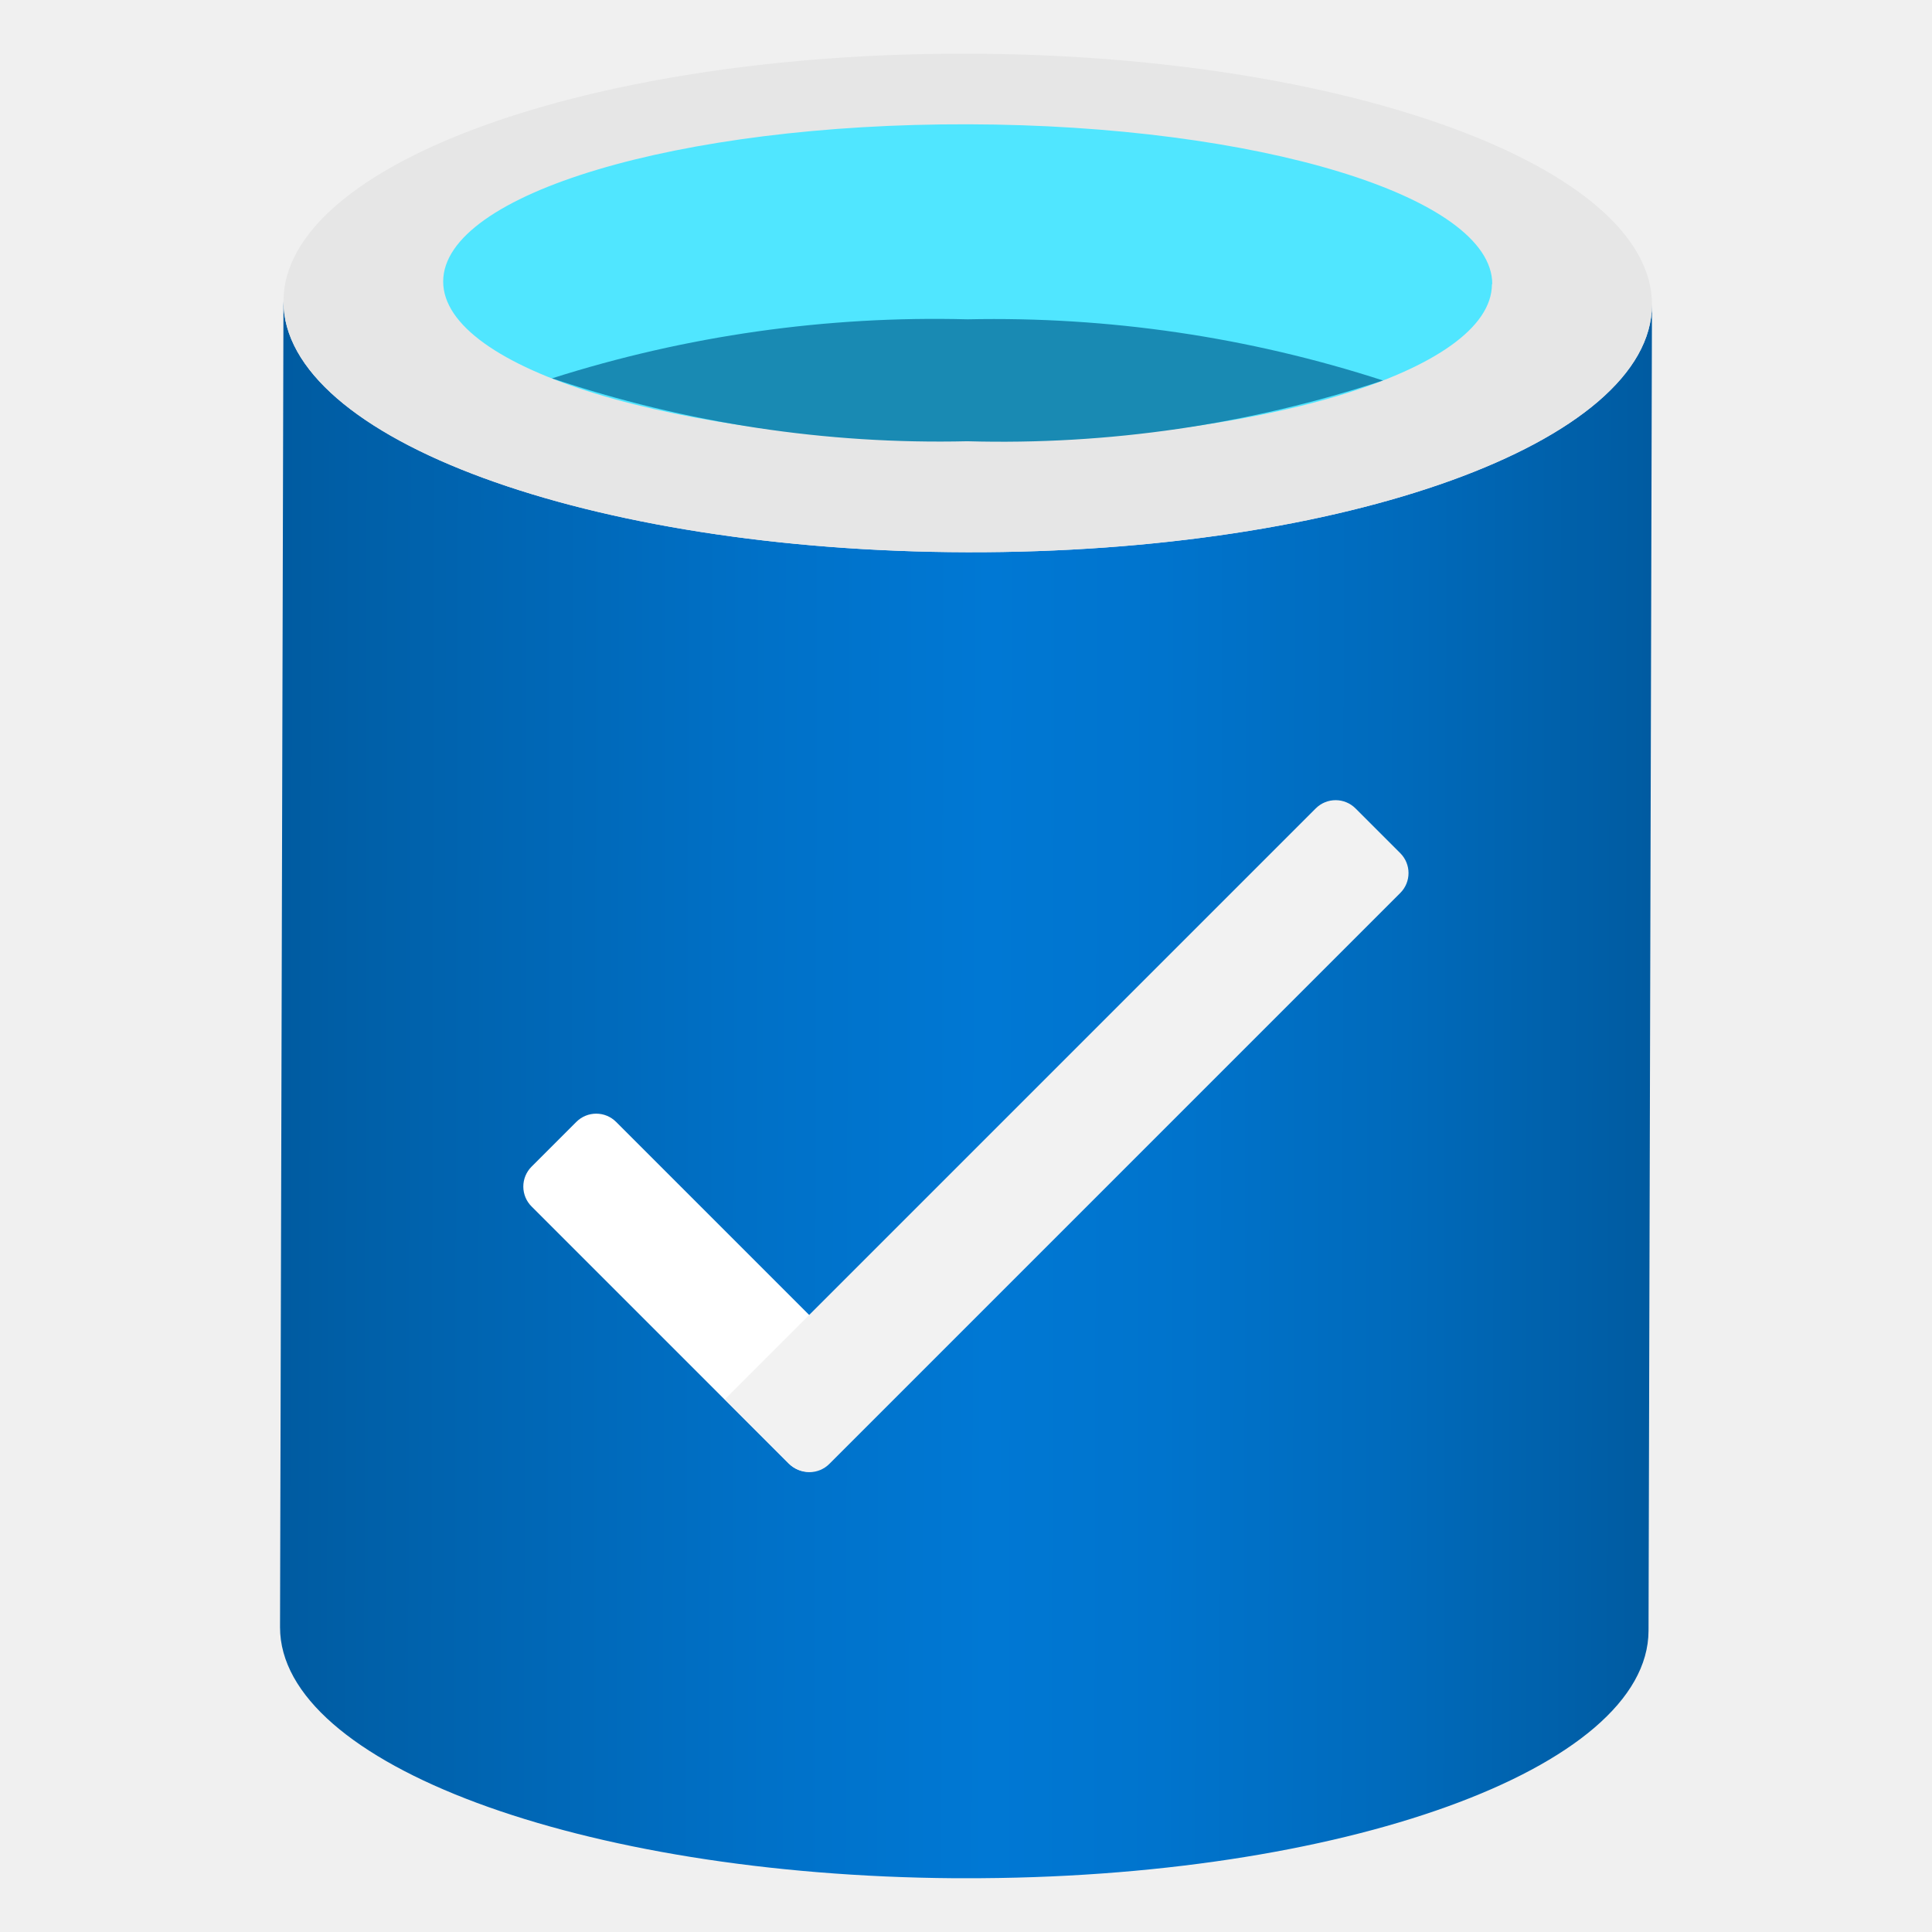
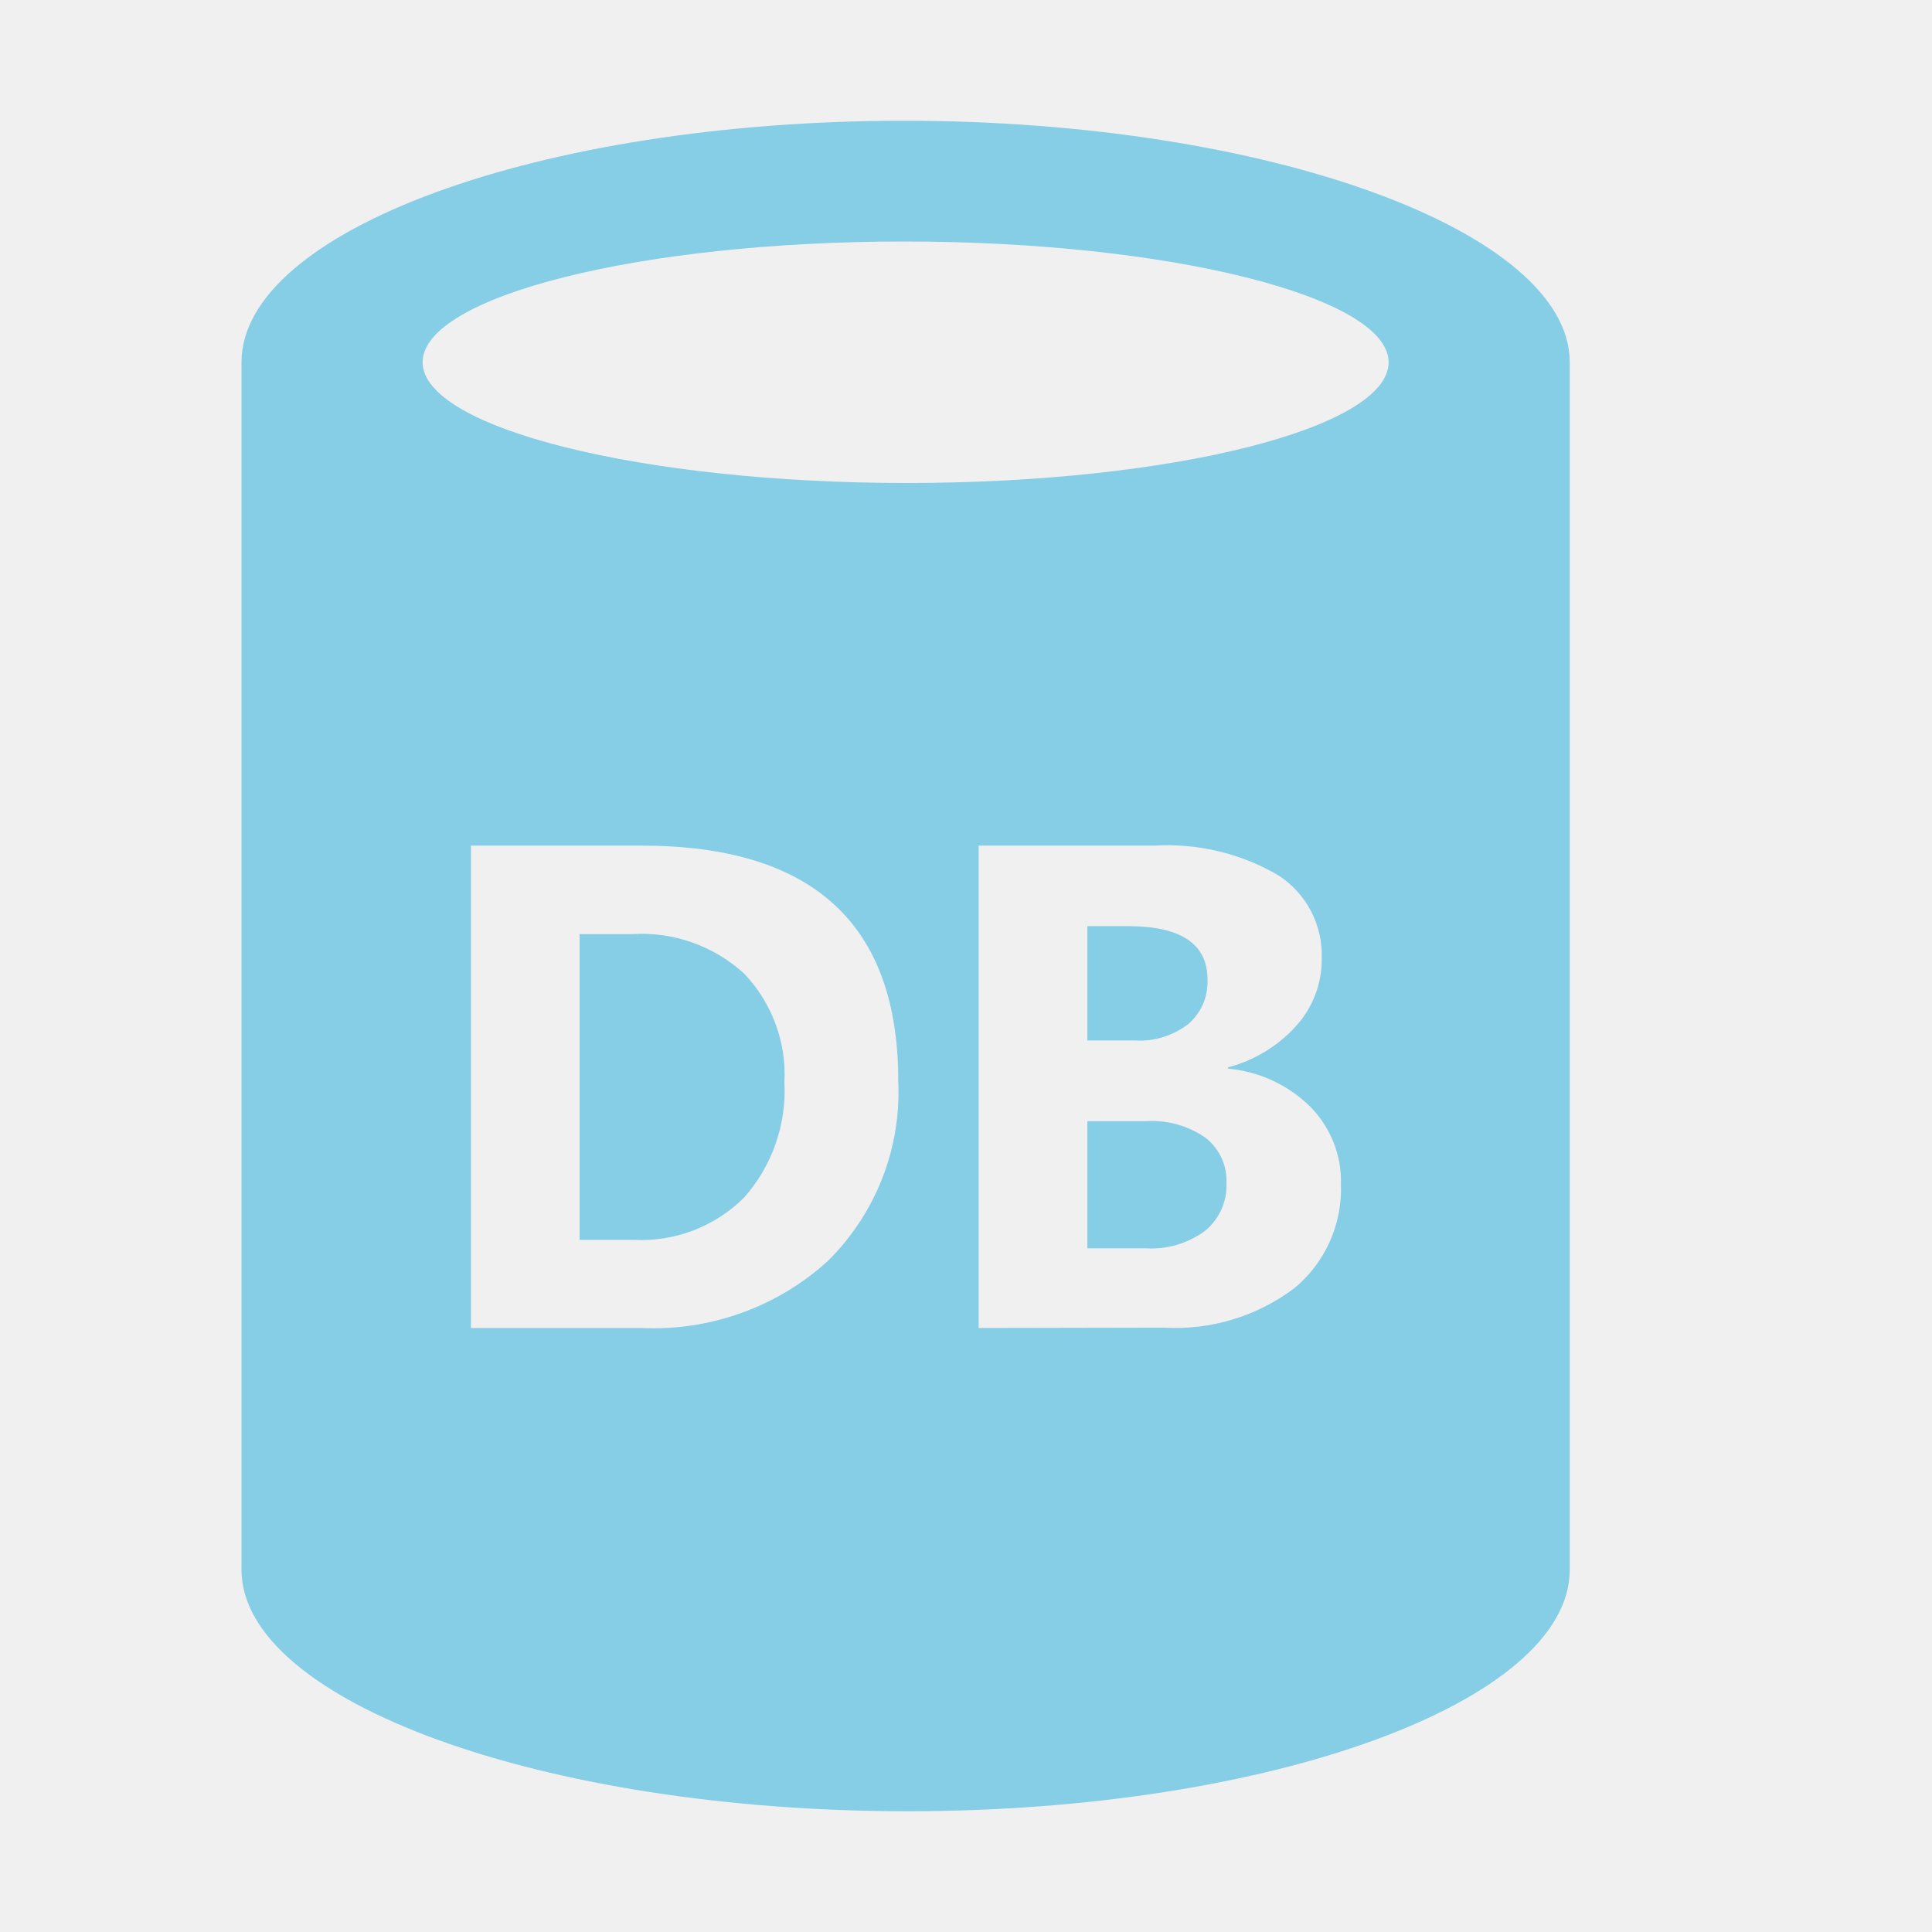
- <svg xmlns="http://www.w3.org/2000/svg" width="18" height="18" viewBox="0 0 18 18">
-   <defs>
-     <linearGradient id="bbea4008-b54f-481b-9ea1-2a2ddabf3b42" x1="0.072" y1="12.971" x2="12.822" y2="12.971" gradientTransform="translate(2.584 -2.826) rotate(0.147)" gradientUnits="userSpaceOnUse">
-       <stop offset="0" stop-color="#005ba1" />
-       <stop offset="0.068" stop-color="#0060a9" />
-       <stop offset="0.356" stop-color="#0071c8" />
-       <stop offset="0.517" stop-color="#0078d4" />
-       <stop offset="0.642" stop-color="#0074cd" />
-       <stop offset="0.82" stop-color="#006abb" />
-       <stop offset="1" stop-color="#005ba1" />
-     </linearGradient>
-   </defs>
-   <g id="bdd66f0d-1091-4867-9f64-cdf433204a8a">
-     <g>
-       <g>
-         <path d="M9.01,5.145C5.489,5.136,2.638,4.089,2.641,2.806L2.609,15.161c0,1.272,2.8,2.312,6.282,2.338h.087c3.521.009,6.378-1.023,6.381-2.306l.032-12.355C15.388,4.122,12.531,5.154,9.01,5.145Z" fill="url(#bbea4008-b54f-481b-9ea1-2a2ddabf3b42)" />
-         <path d="M15.391,2.839c0,1.282-2.86,2.315-6.381,2.306S2.638,4.089,2.641,2.806,5.5.491,9.022.5s6.372,1.056,6.369,2.339" fill="#e6e6e6" />
-         <path d="M13.9,2.647c0,.816-2.192,1.471-4.89,1.464S4.127,3.438,4.129,2.622,6.321,1.151,9.02,1.158s4.885.673,4.883,1.489" fill="#50e6ff" />
-         <path d="M9.015,2.975a11.749,11.749,0,0,0-3.872.55,11.336,11.336,0,0,0,3.87.586,11.343,11.343,0,0,0,3.872-.566A11.74,11.74,0,0,0,9.015,2.975Z" fill="#198ab3" />
-       </g>
-       <g>
-         <path d="M5.986,10.089h.852a.262.262,0,0,1,.262.262v3.385A.262.262,0,0,1,6.838,14h-.59a.262.262,0,0,1-.262-.262V10.089A0,0,0,0,1,5.986,10.089Z" transform="translate(19.687 15.934) rotate(135)" fill="#fff" />
-         <path d="M9.7,6.562h.852a0,0,0,0,1,0,0v7.785a.262.262,0,0,1-.262.262H9.7a.262.262,0,0,1-.262-.262V6.825A.262.262,0,0,1,9.7,6.562Z" transform="translate(9.575 25.138) rotate(-135)" fill="#f2f2f2" />
-       </g>
-     </g>
-   </g>
+ <svg xmlns="http://www.w3.org/2000/svg" width="16" height="16" viewBox="0 0 16 16" fill="none">
+   <path fill-rule="evenodd" clip-rule="evenodd" d="M13 3C13 1.918 10.508 1 7.486 1C4.463 1 2 1.913 2 3V13C2 14.087 4.492 15 7.514 15C10.537 15 13 14.088 13 13V3ZM11.5 3C11.5 3.544 9.708 4 7.51 4C5.313 4 3.5 3.544 3.5 3C3.5 2.456 5.292 2 7.49 2C9.687 2 11.5 2.459 11.5 3ZM8.105 10.998V7.003H9.559C9.919 6.982 10.276 7.067 10.587 7.249C10.701 7.323 10.795 7.426 10.858 7.547C10.921 7.668 10.951 7.803 10.946 7.94C10.948 8.148 10.87 8.349 10.729 8.502C10.579 8.666 10.385 8.783 10.17 8.839V8.85C10.427 8.873 10.667 8.984 10.851 9.165C10.934 9.249 10.999 9.349 11.043 9.458C11.087 9.568 11.108 9.685 11.105 9.803C11.112 9.968 11.08 10.133 11.012 10.284C10.944 10.435 10.842 10.569 10.713 10.673C10.404 10.903 10.025 11.017 9.641 10.995L8.105 10.998ZM9.005 7.67V8.617H9.401C9.558 8.626 9.714 8.578 9.839 8.482C9.893 8.436 9.935 8.379 9.963 8.315C9.99 8.251 10.003 8.181 10 8.111C10 7.817 9.78 7.67 9.342 7.67H9.005ZM9.005 9.285V10.338H9.49C9.665 10.349 9.838 10.297 9.979 10.194C10.038 10.146 10.084 10.085 10.115 10.017C10.146 9.948 10.16 9.873 10.157 9.798C10.16 9.726 10.146 9.654 10.116 9.589C10.085 9.524 10.04 9.466 9.983 9.422C9.841 9.323 9.669 9.275 9.497 9.285H9.005ZM3.9 10.998V7.003H5.312C6.73 7.003 7.439 7.652 7.439 8.95C7.452 9.225 7.407 9.5 7.307 9.757C7.207 10.013 7.054 10.246 6.859 10.44C6.65 10.631 6.406 10.778 6.141 10.873C5.875 10.969 5.593 11.011 5.311 10.998H3.9ZM4.8 7.736V10.268H5.246C5.415 10.277 5.584 10.25 5.742 10.19C5.9 10.129 6.044 10.036 6.163 9.917C6.395 9.654 6.515 9.311 6.496 8.962C6.505 8.797 6.48 8.633 6.422 8.478C6.365 8.324 6.277 8.183 6.163 8.063C6.038 7.949 5.892 7.861 5.732 7.805C5.573 7.749 5.404 7.725 5.235 7.736H4.8Z" fill="#40B6E0" fill-opacity="0.6" />
</svg>
